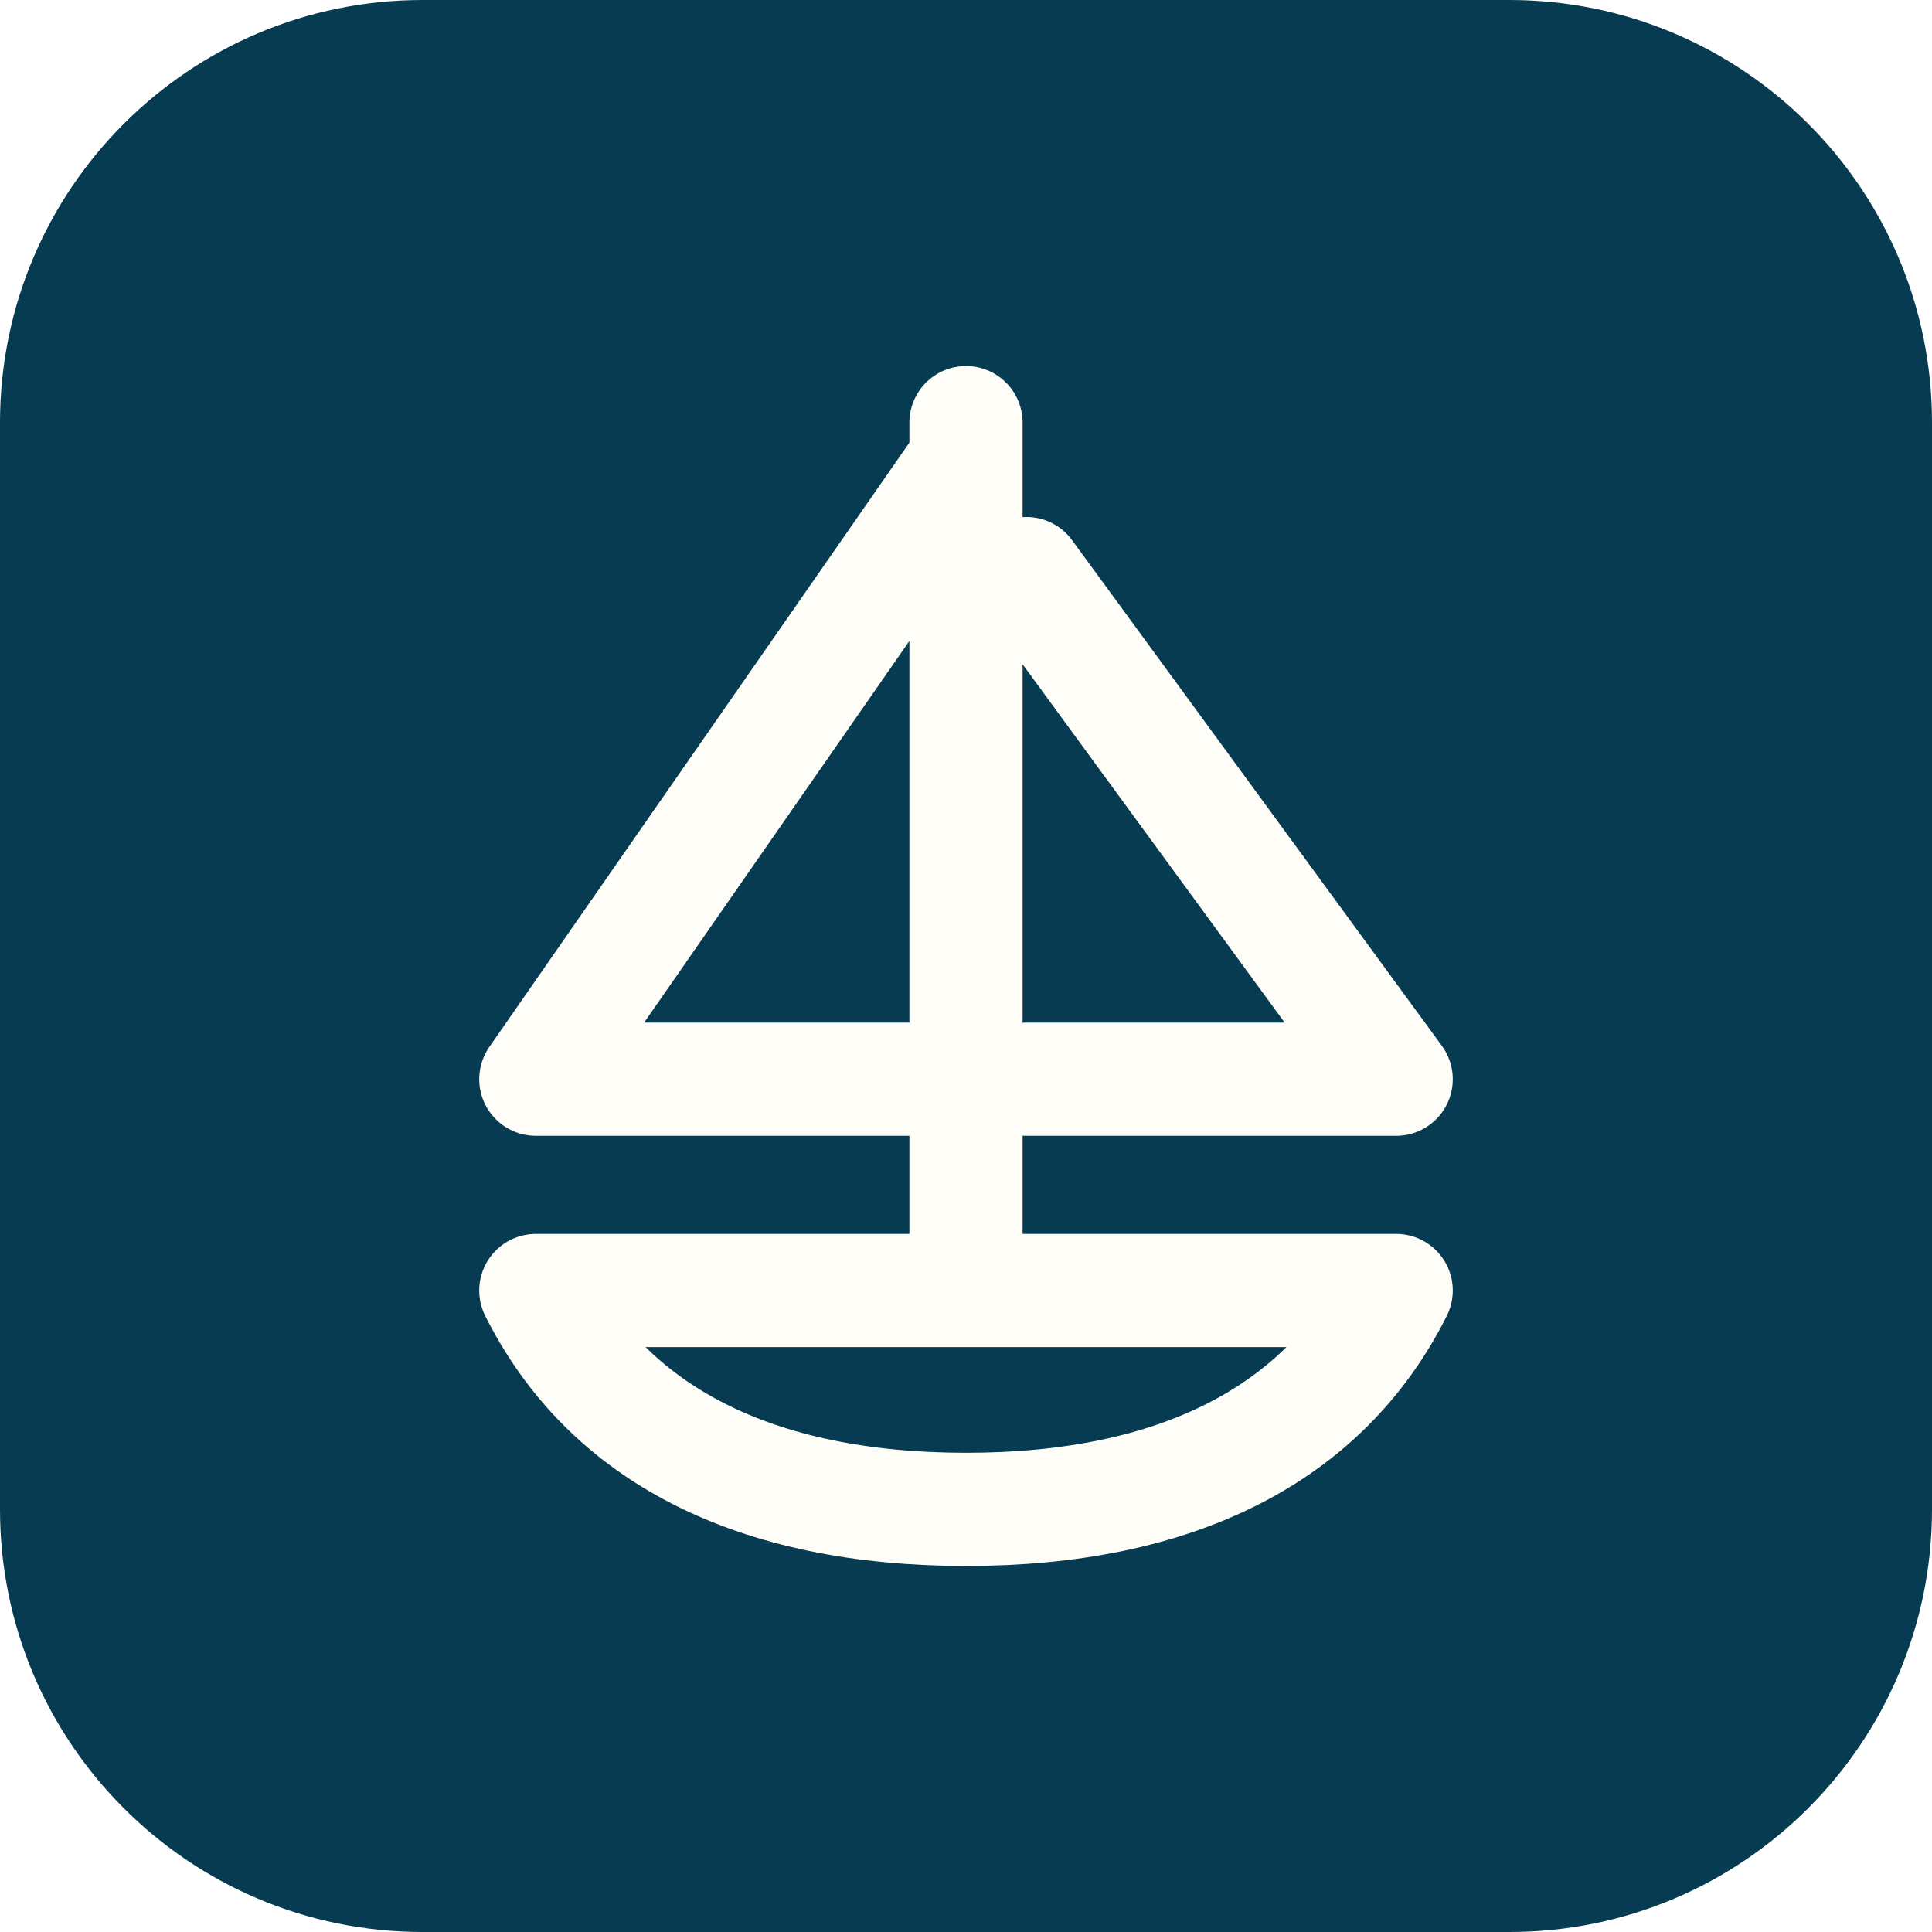
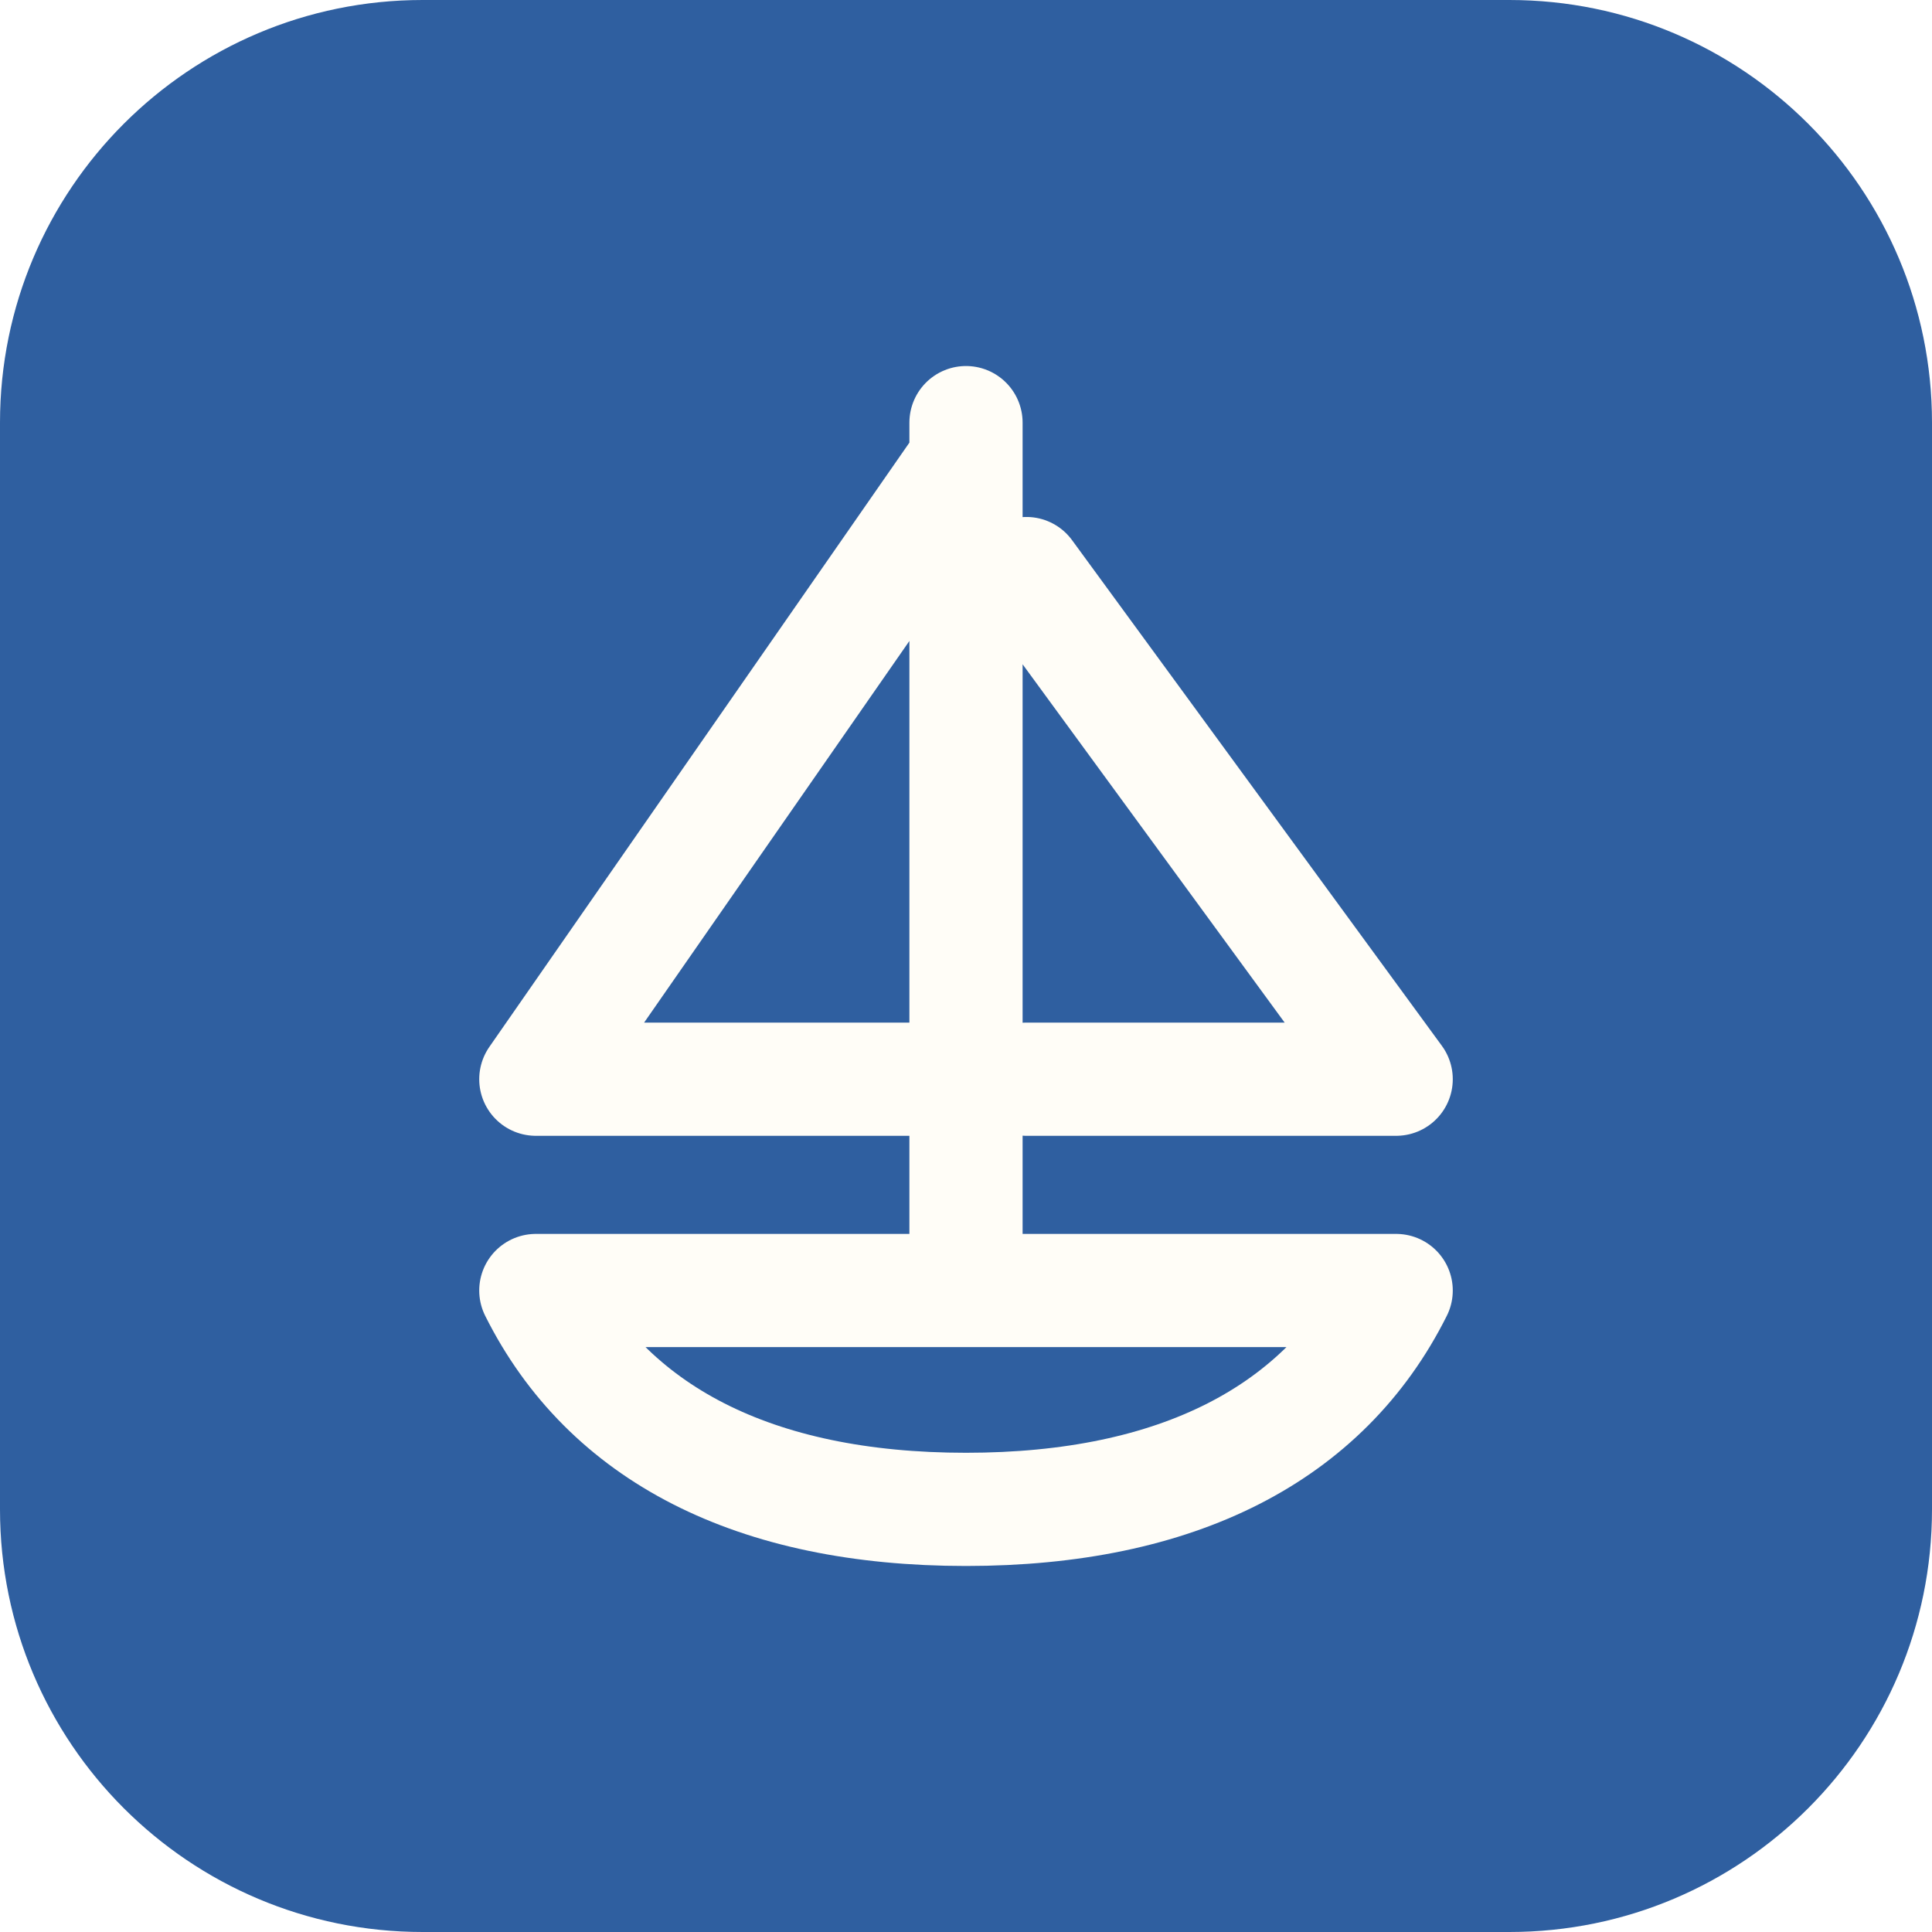
<svg xmlns="http://www.w3.org/2000/svg" viewBox="0 0 512 512">
-   <rect width="512" height="512" rx="112" fill="#063b52" />
+   <rect width="512" height="512" rx="112" fill="#2f5fa0" />
  <path fill="none" stroke="#fffdf7" stroke-linecap="round" stroke-linejoin="round" stroke-width="30" d="M256 112v230M256 122 142 286h114M272 152l98 134h-98M142 342h228c-19 38-58 58-114 58s-95-20-114-58Z" />
</svg>
